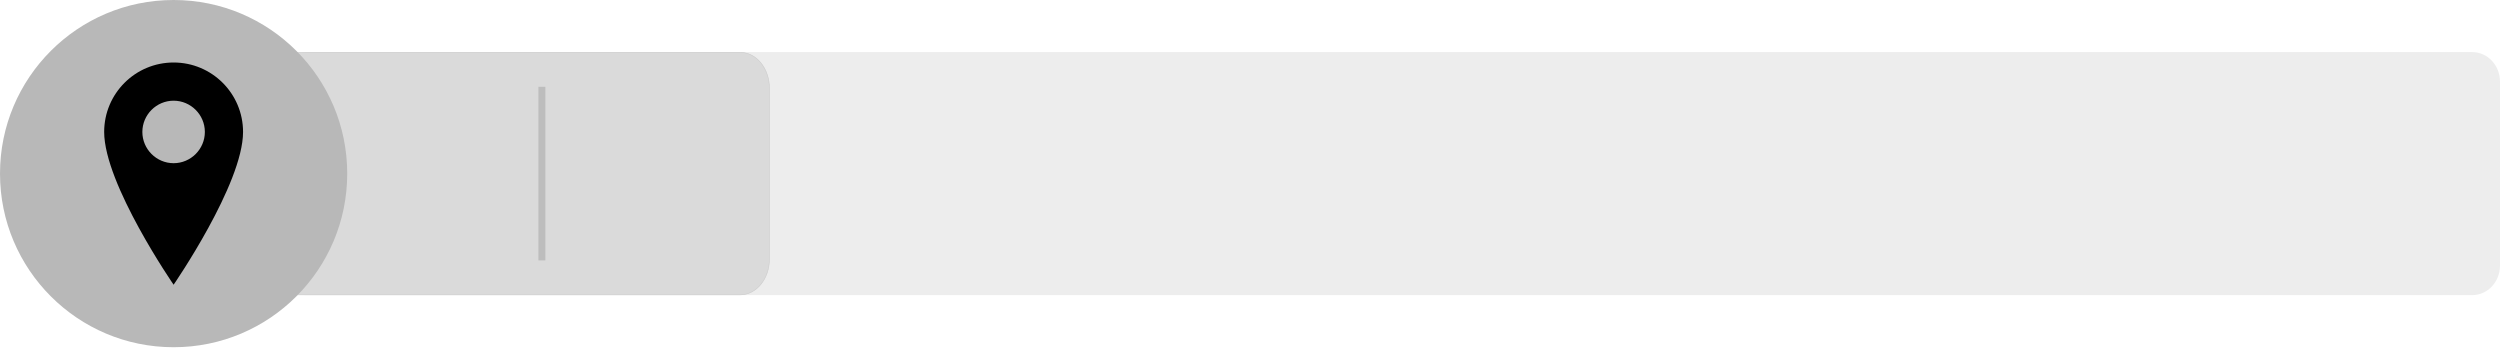
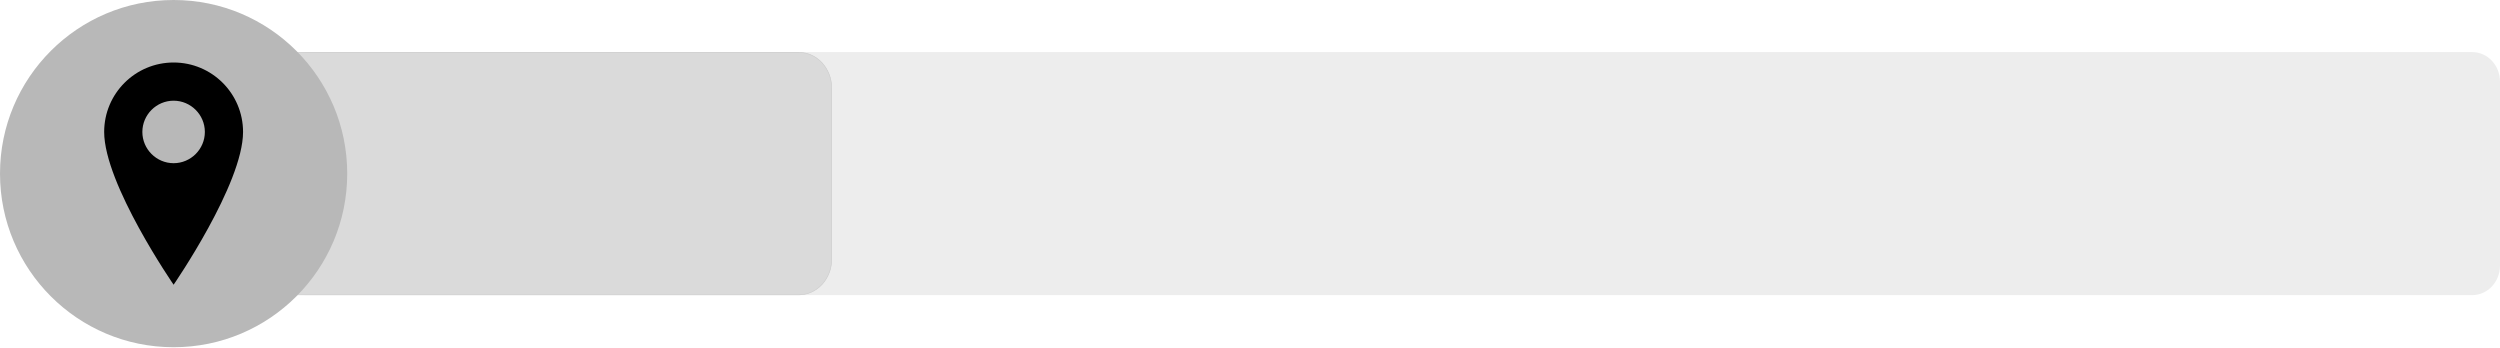
<svg xmlns="http://www.w3.org/2000/svg" version="1.1" width="1440" height="200" data-icon="map-marker" data-container-transform="translate(24)" viewBox="0 0 1440 200" id="svg4136">
  <defs id="defs4142" />
  <rect style="fill:#ededed;fill-opacity:1;stroke:none;stroke-linejoin:round;stroke-opacity:1" id="rect4141" width="1280" height="140" x="160" y="30" rx="16.025" ry="17.02" />
-   <rect style="fill:#dadada;fill-opacity:1;stroke:#cbcbcb;stroke-width:0.338;stroke-linecap:square;stroke-linejoin:miter;stroke-miterlimit:10;stroke-dasharray:none;stroke-opacity:1" id="rect4135" width="292.863" height="139.662" x="150.325" y="30.169" rx="16.817" ry="20.613" />
+   <rect style="fill:#dadada;fill-opacity:1;stroke:#cbcbcb;stroke-width:0.358;stroke-linecap:square;stroke-linejoin:miter;stroke-miterlimit:10;stroke-dasharray:none;stroke-opacity:1" id="rect4135" width="328.72" height="139.642" x="150.335" y="30.179" rx="18.877" ry="20.61" />
  <circle style="fill:#b8b8b8;fill-opacity:1;stroke:none;stroke-opacity:1" id="path4146" cx="100" cy="100" r="100" />
  <path d="m 100,36 c -22.1,0 -40,17.9 -40,40 0,30 40,88 40,88 0,0 40,-58 40,-88 0,-22.1 -17.9,-40 -40,-40 z m 0,22 c 9.9,0 18,8.1 18,18 0,9.9 -8.1,18 -18,18 -9.9,0 -18,-8.1 -18,-18 0,-9.9 8.1,-18 18,-18 z" id="path4138" />
-   <rect style="fill:#bdbdbd;fill-opacity:1;stroke:none;stroke-width:0.3;stroke-linecap:square;stroke-linejoin:miter;stroke-miterlimit:10;stroke-dasharray:none;stroke-opacity:1" id="rect4136" width="4" height="100" x="310.129" y="50" />
</svg>
